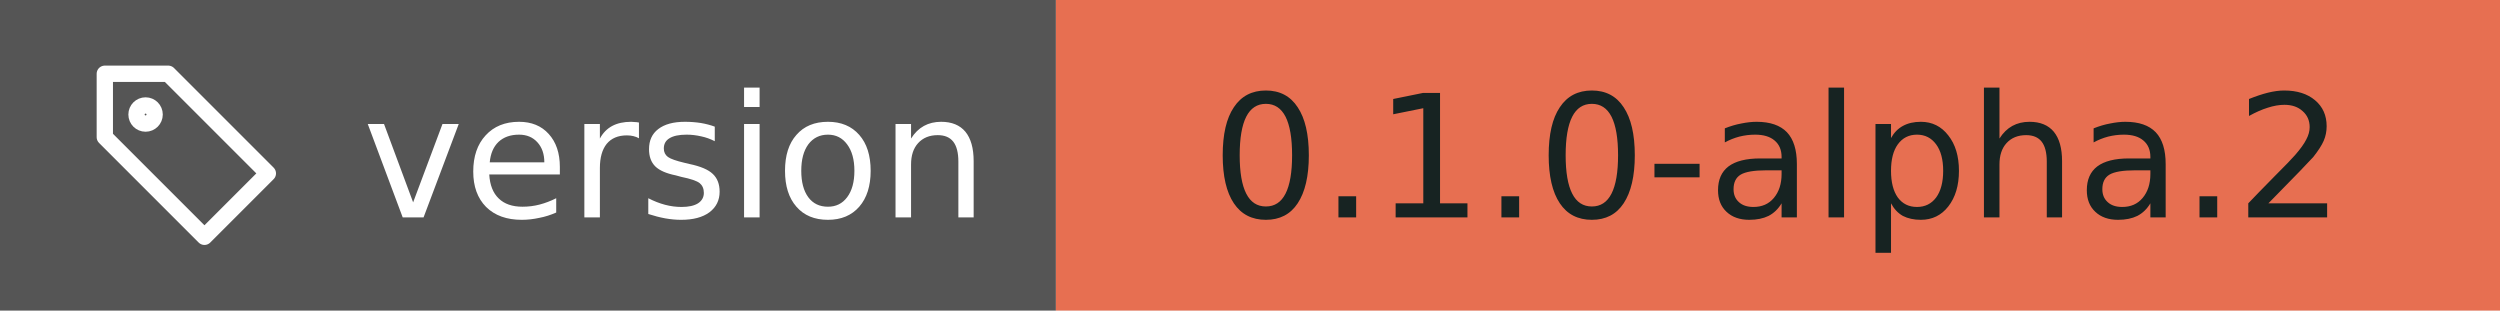
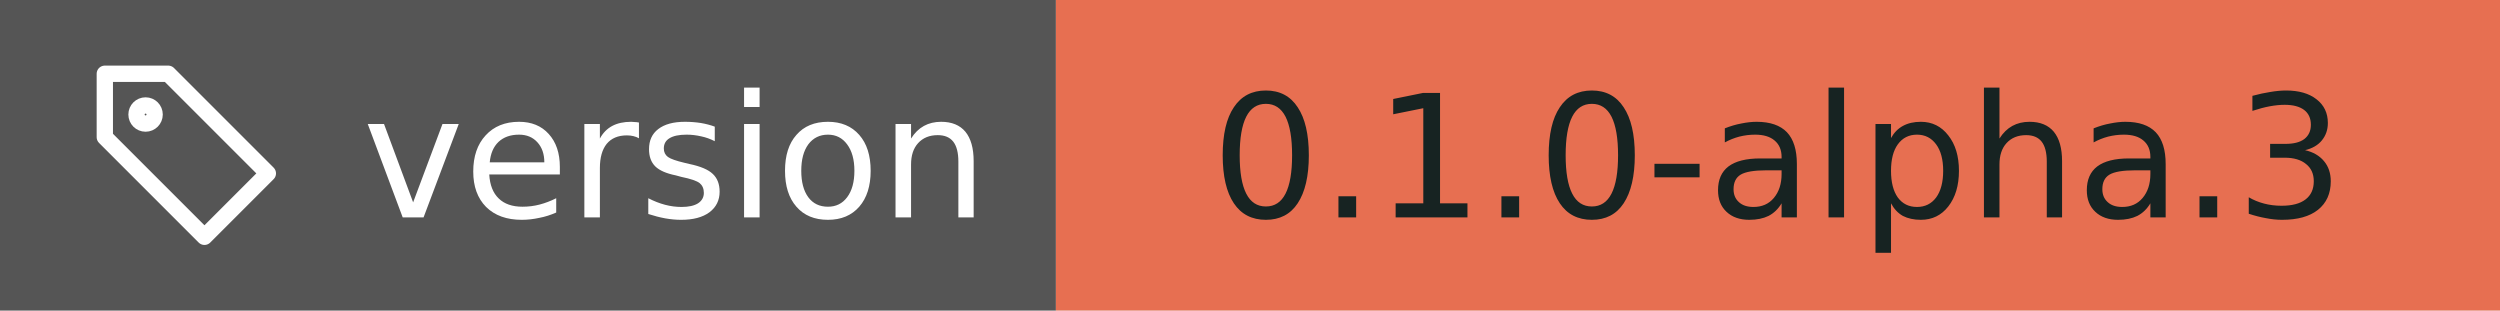
- <svg xmlns="http://www.w3.org/2000/svg" width="161" height="20" role="img" aria-label="version: 0.1.0-alpha.2">
+ <svg xmlns="http://www.w3.org/2000/svg" width="161" height="20" role="img" aria-label="version: 0.1.0-alpha.3">
  <rect width="68" height="20" fill="#555" />
  <rect x="68" width="93" height="20" fill="#e76f51" />
  <g transform="translate(5 3) scale(.583333)" fill="none" stroke="#fff" stroke-width="1.8" stroke-linecap="round" stroke-linejoin="round">
    <path d="M3 3h7l11 11-7 7L3 10Z" />
    <circle cx="7.5" cy="7.5" r="1" />
  </g>
  <g font-family="Verdana,DejaVu Sans,sans-serif" font-size="11" text-anchor="middle">
    <text x="43.5" y="14" fill="#fff">version</text>
-     <text x="114.5" y="14" fill="#172322">0.1.0-alpha.2</text>
+     <text x="114.5" y="14" fill="#172322">0.1.0-alpha.3</text>
  </g>
</svg>
